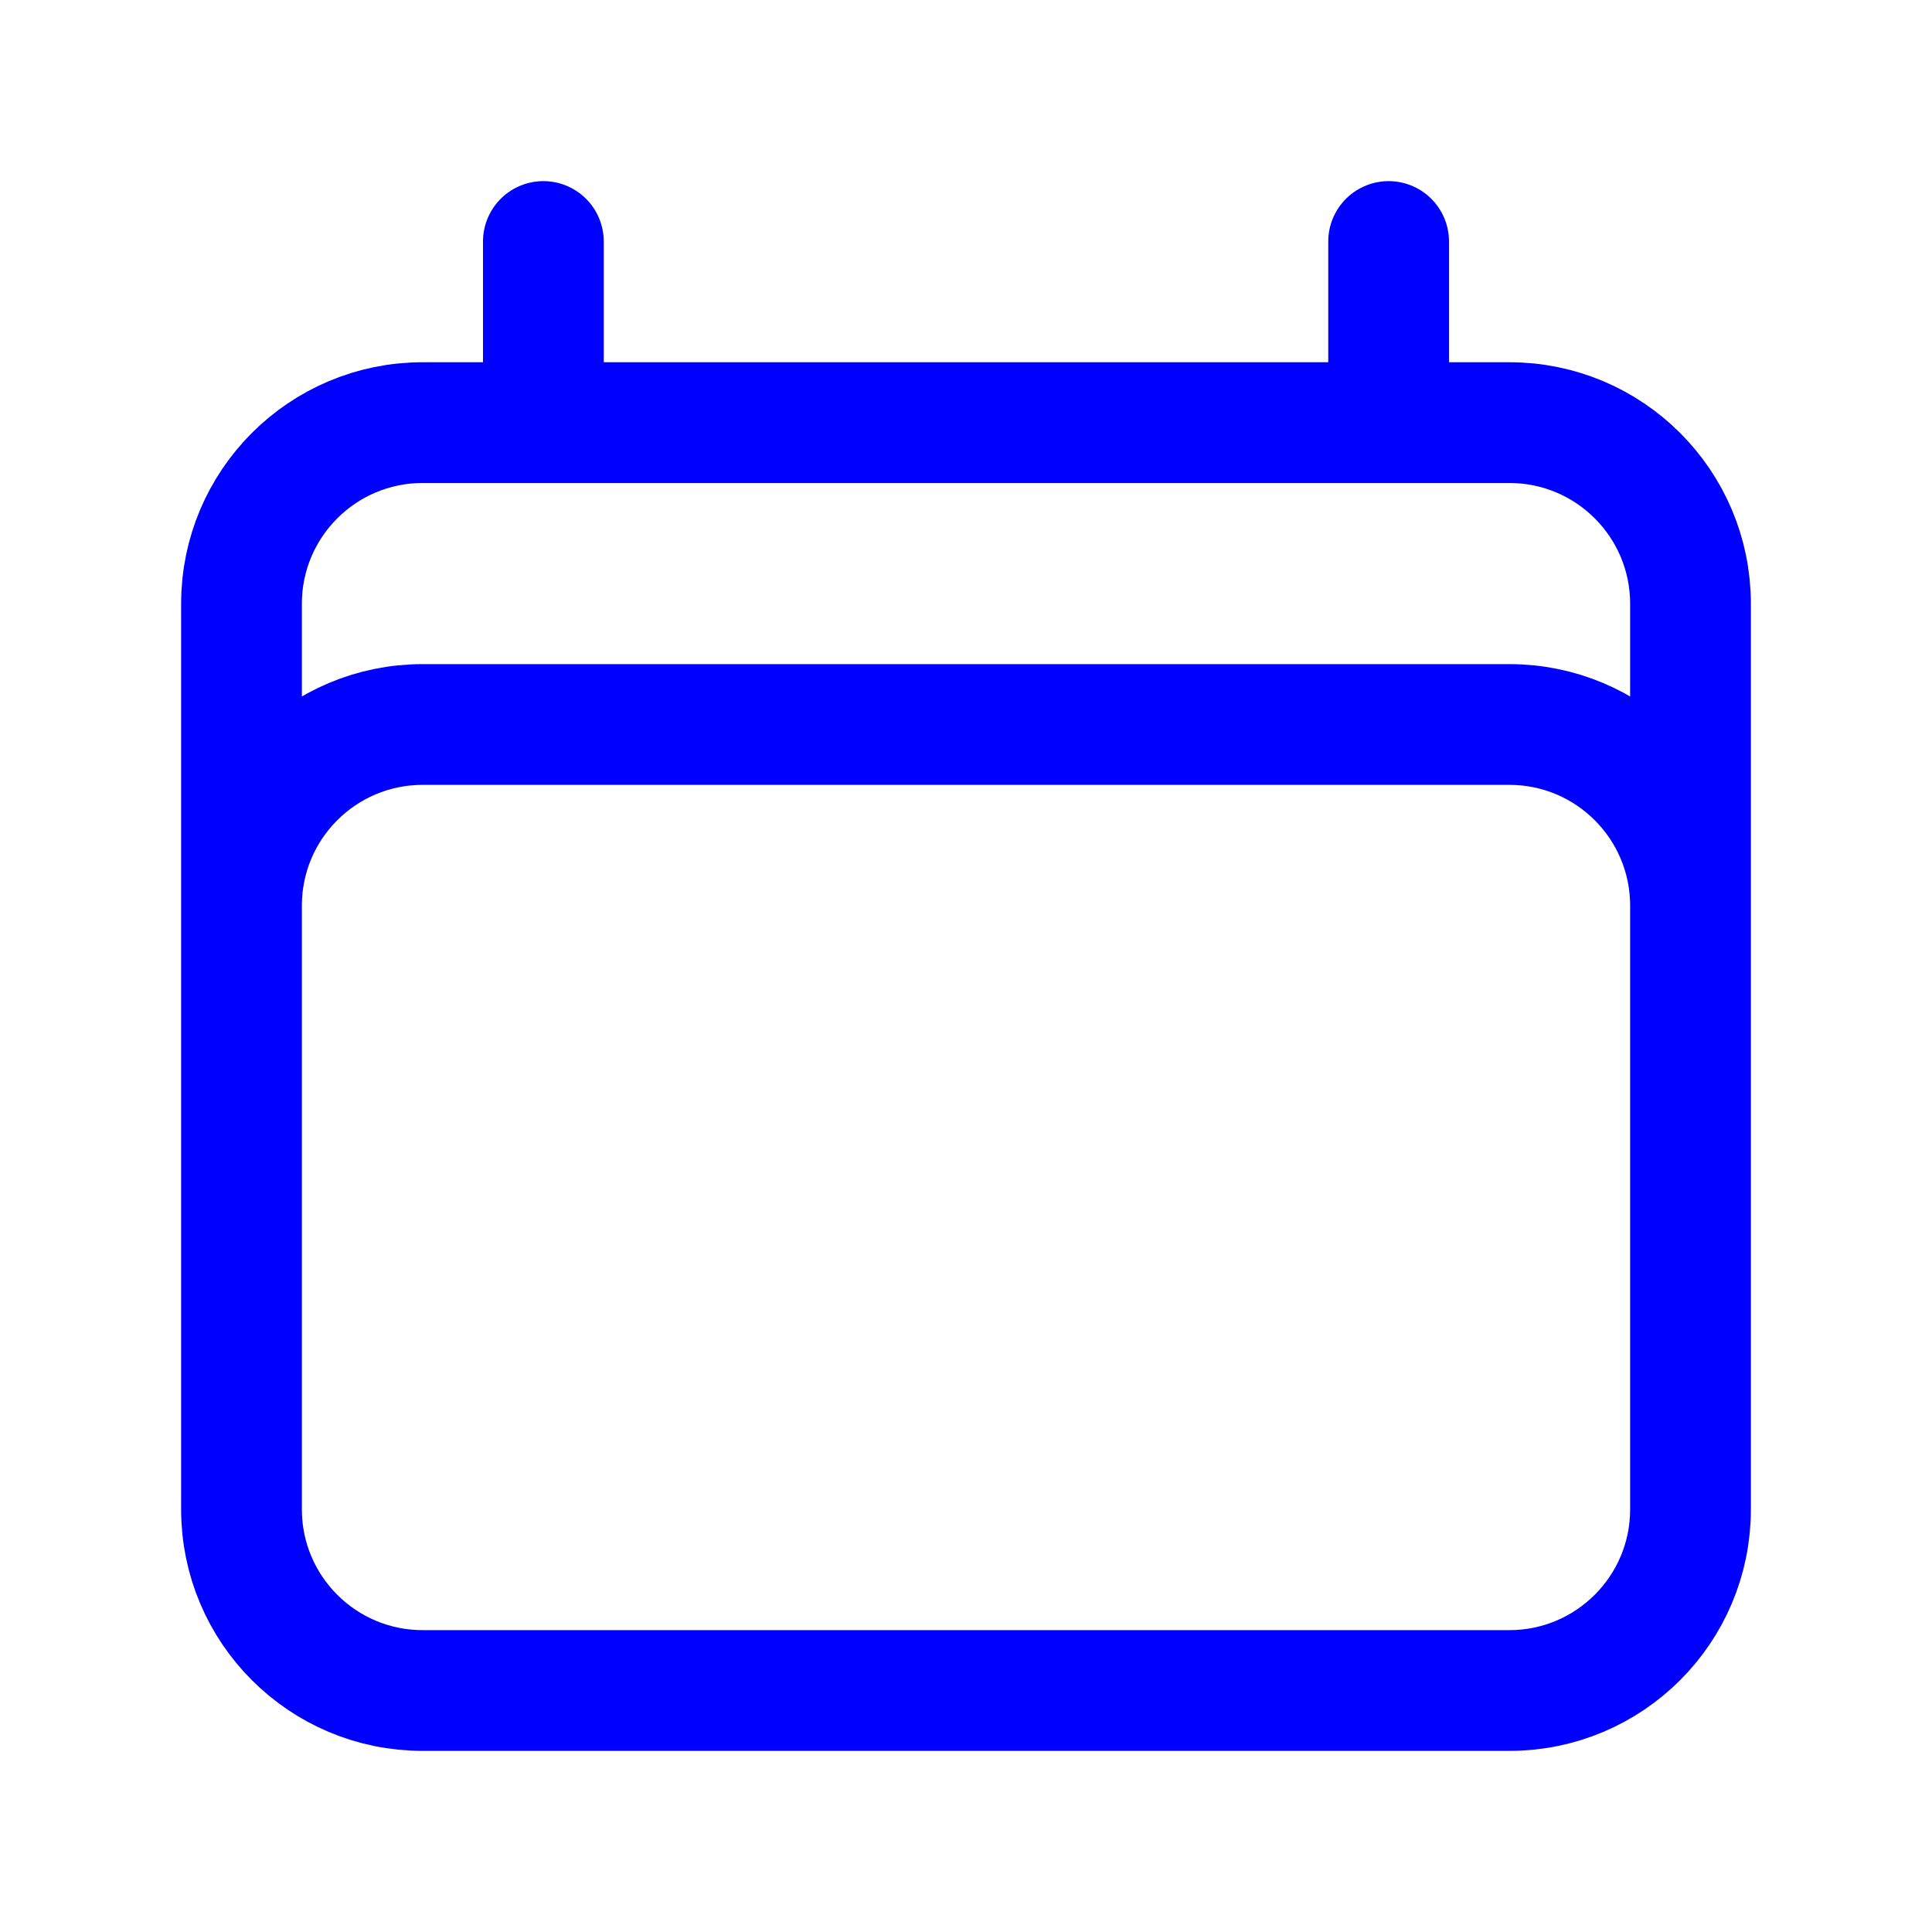
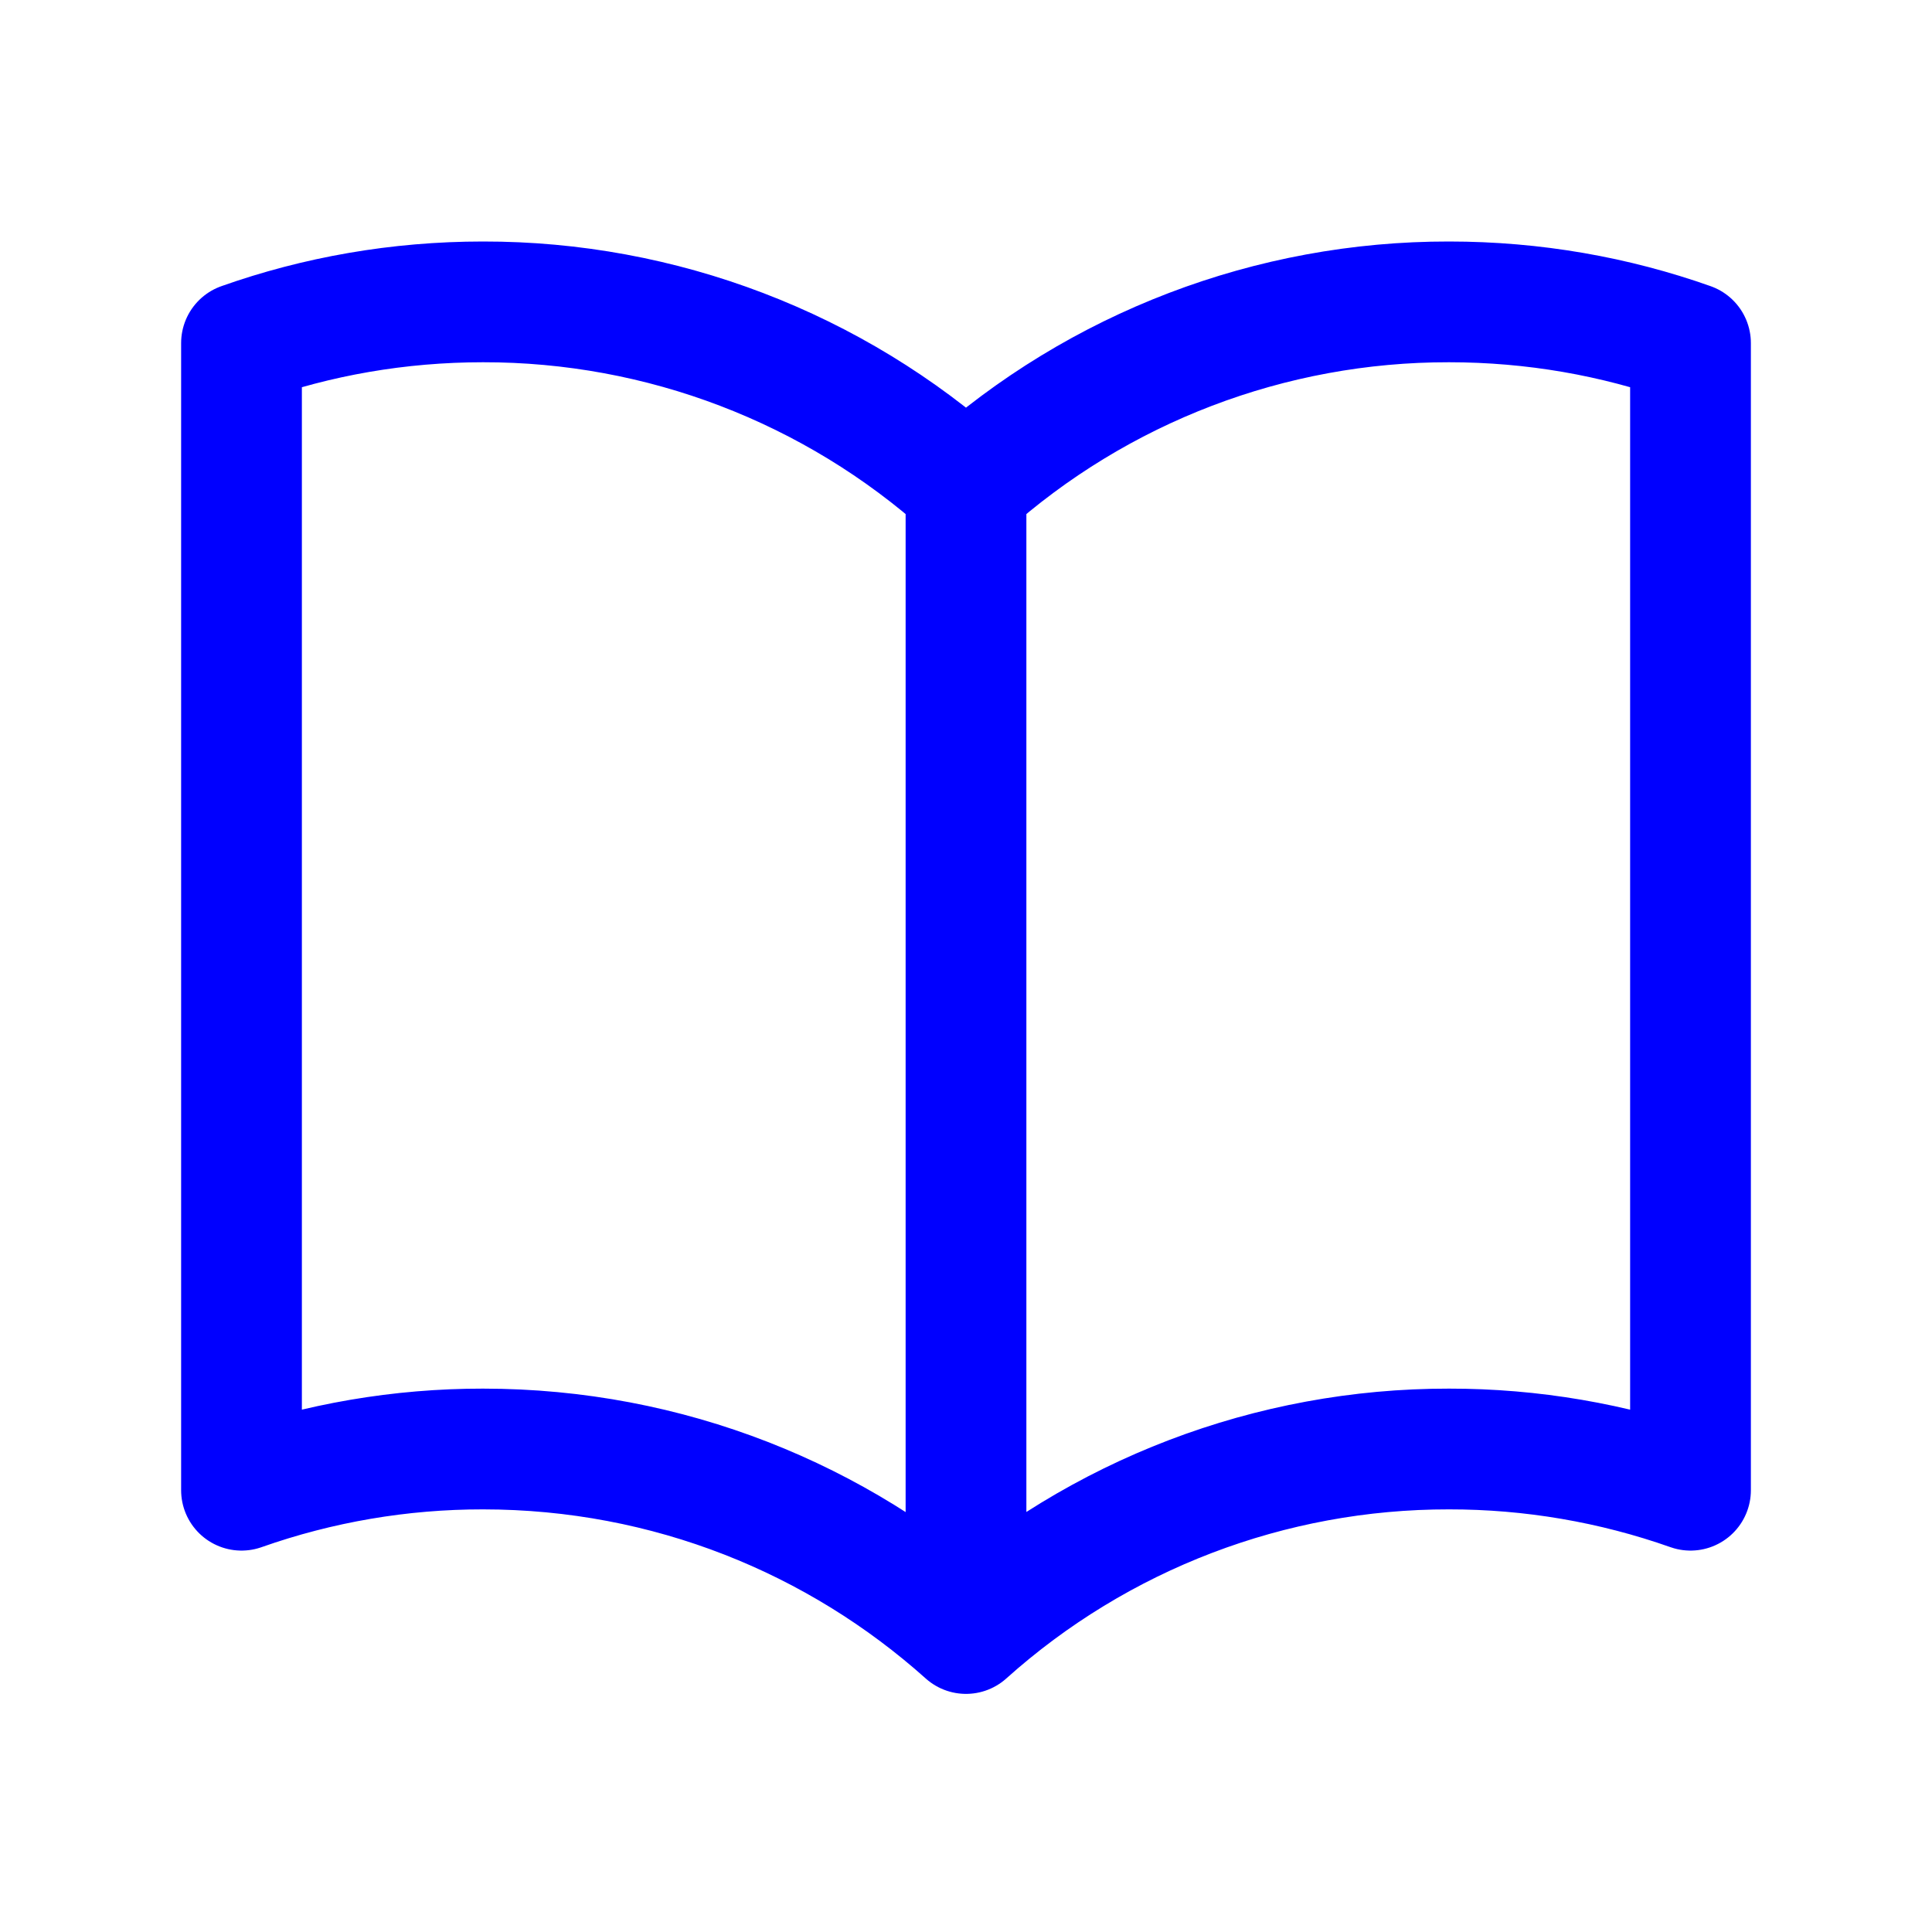
<svg xmlns="http://www.w3.org/2000/svg" style="color:blue;" fill="none" viewBox="0 0 24 24" stroke-width="1.5" stroke="currentColor" class="w-6 h-6">
-   <path stroke-linecap="round" stroke-linejoin="round" d="M6.75 3v2.25M17.25 3v2.25M3 18.75V7.5a2.25 2.25 0 012.25-2.25h13.5A2.25 2.25 0 0121 7.5v11.25m-18 0A2.25 2.25 0 005.25 21h13.5A2.25 2.25 0 0021 18.75m-18 0v-7.5A2.25 2.25 0 015.25 9h13.5A2.25 2.25 0 0121 11.25v7.5" />
+   <path stroke-linecap="round" stroke-linejoin="round" d="M12 6.042A8.967 8.967 0 006 3.75c-1.052 0-2.062.18-3 .512v14.25A8.987 8.987 0 016 18c2.305 0 4.408.867 6 2.292m0-14.25a8.966 8.966 0 016-2.292c1.052 0 2.062.18 3 .512v14.25A8.987 8.987 0 0018 18a8.967 8.967 0 00-6 2.292m0-14.25v14.25" />
</svg>
